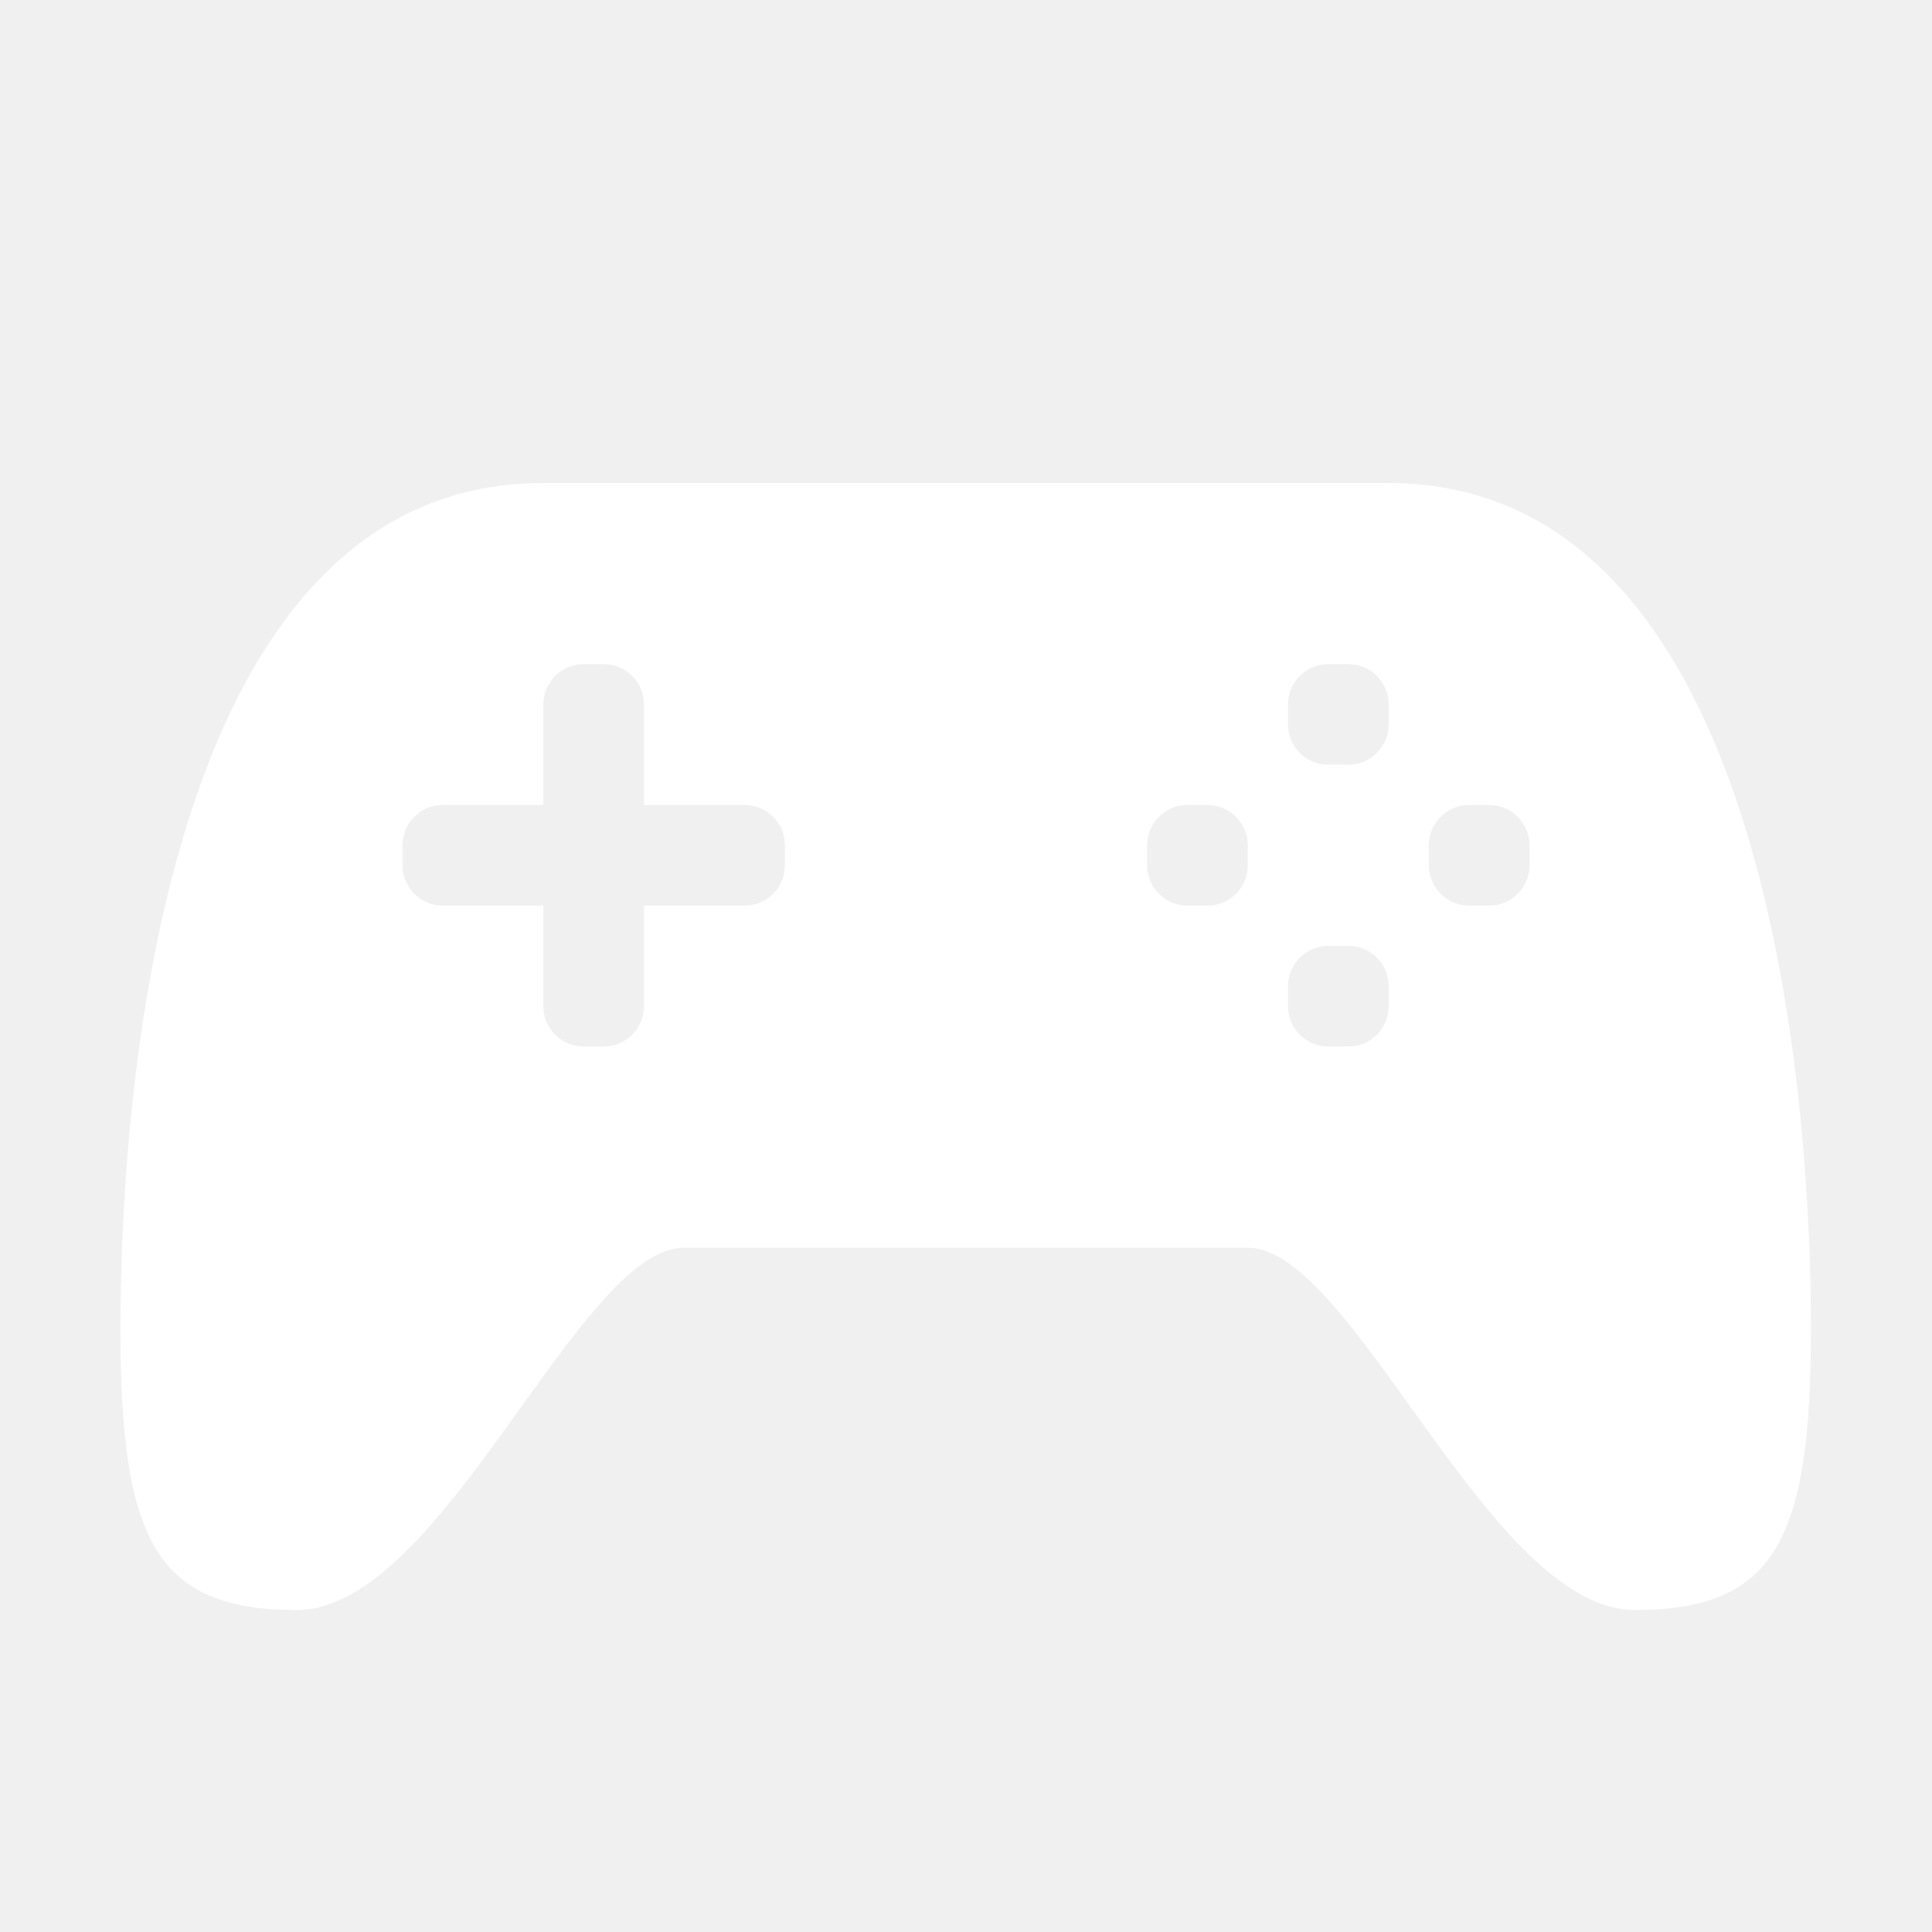
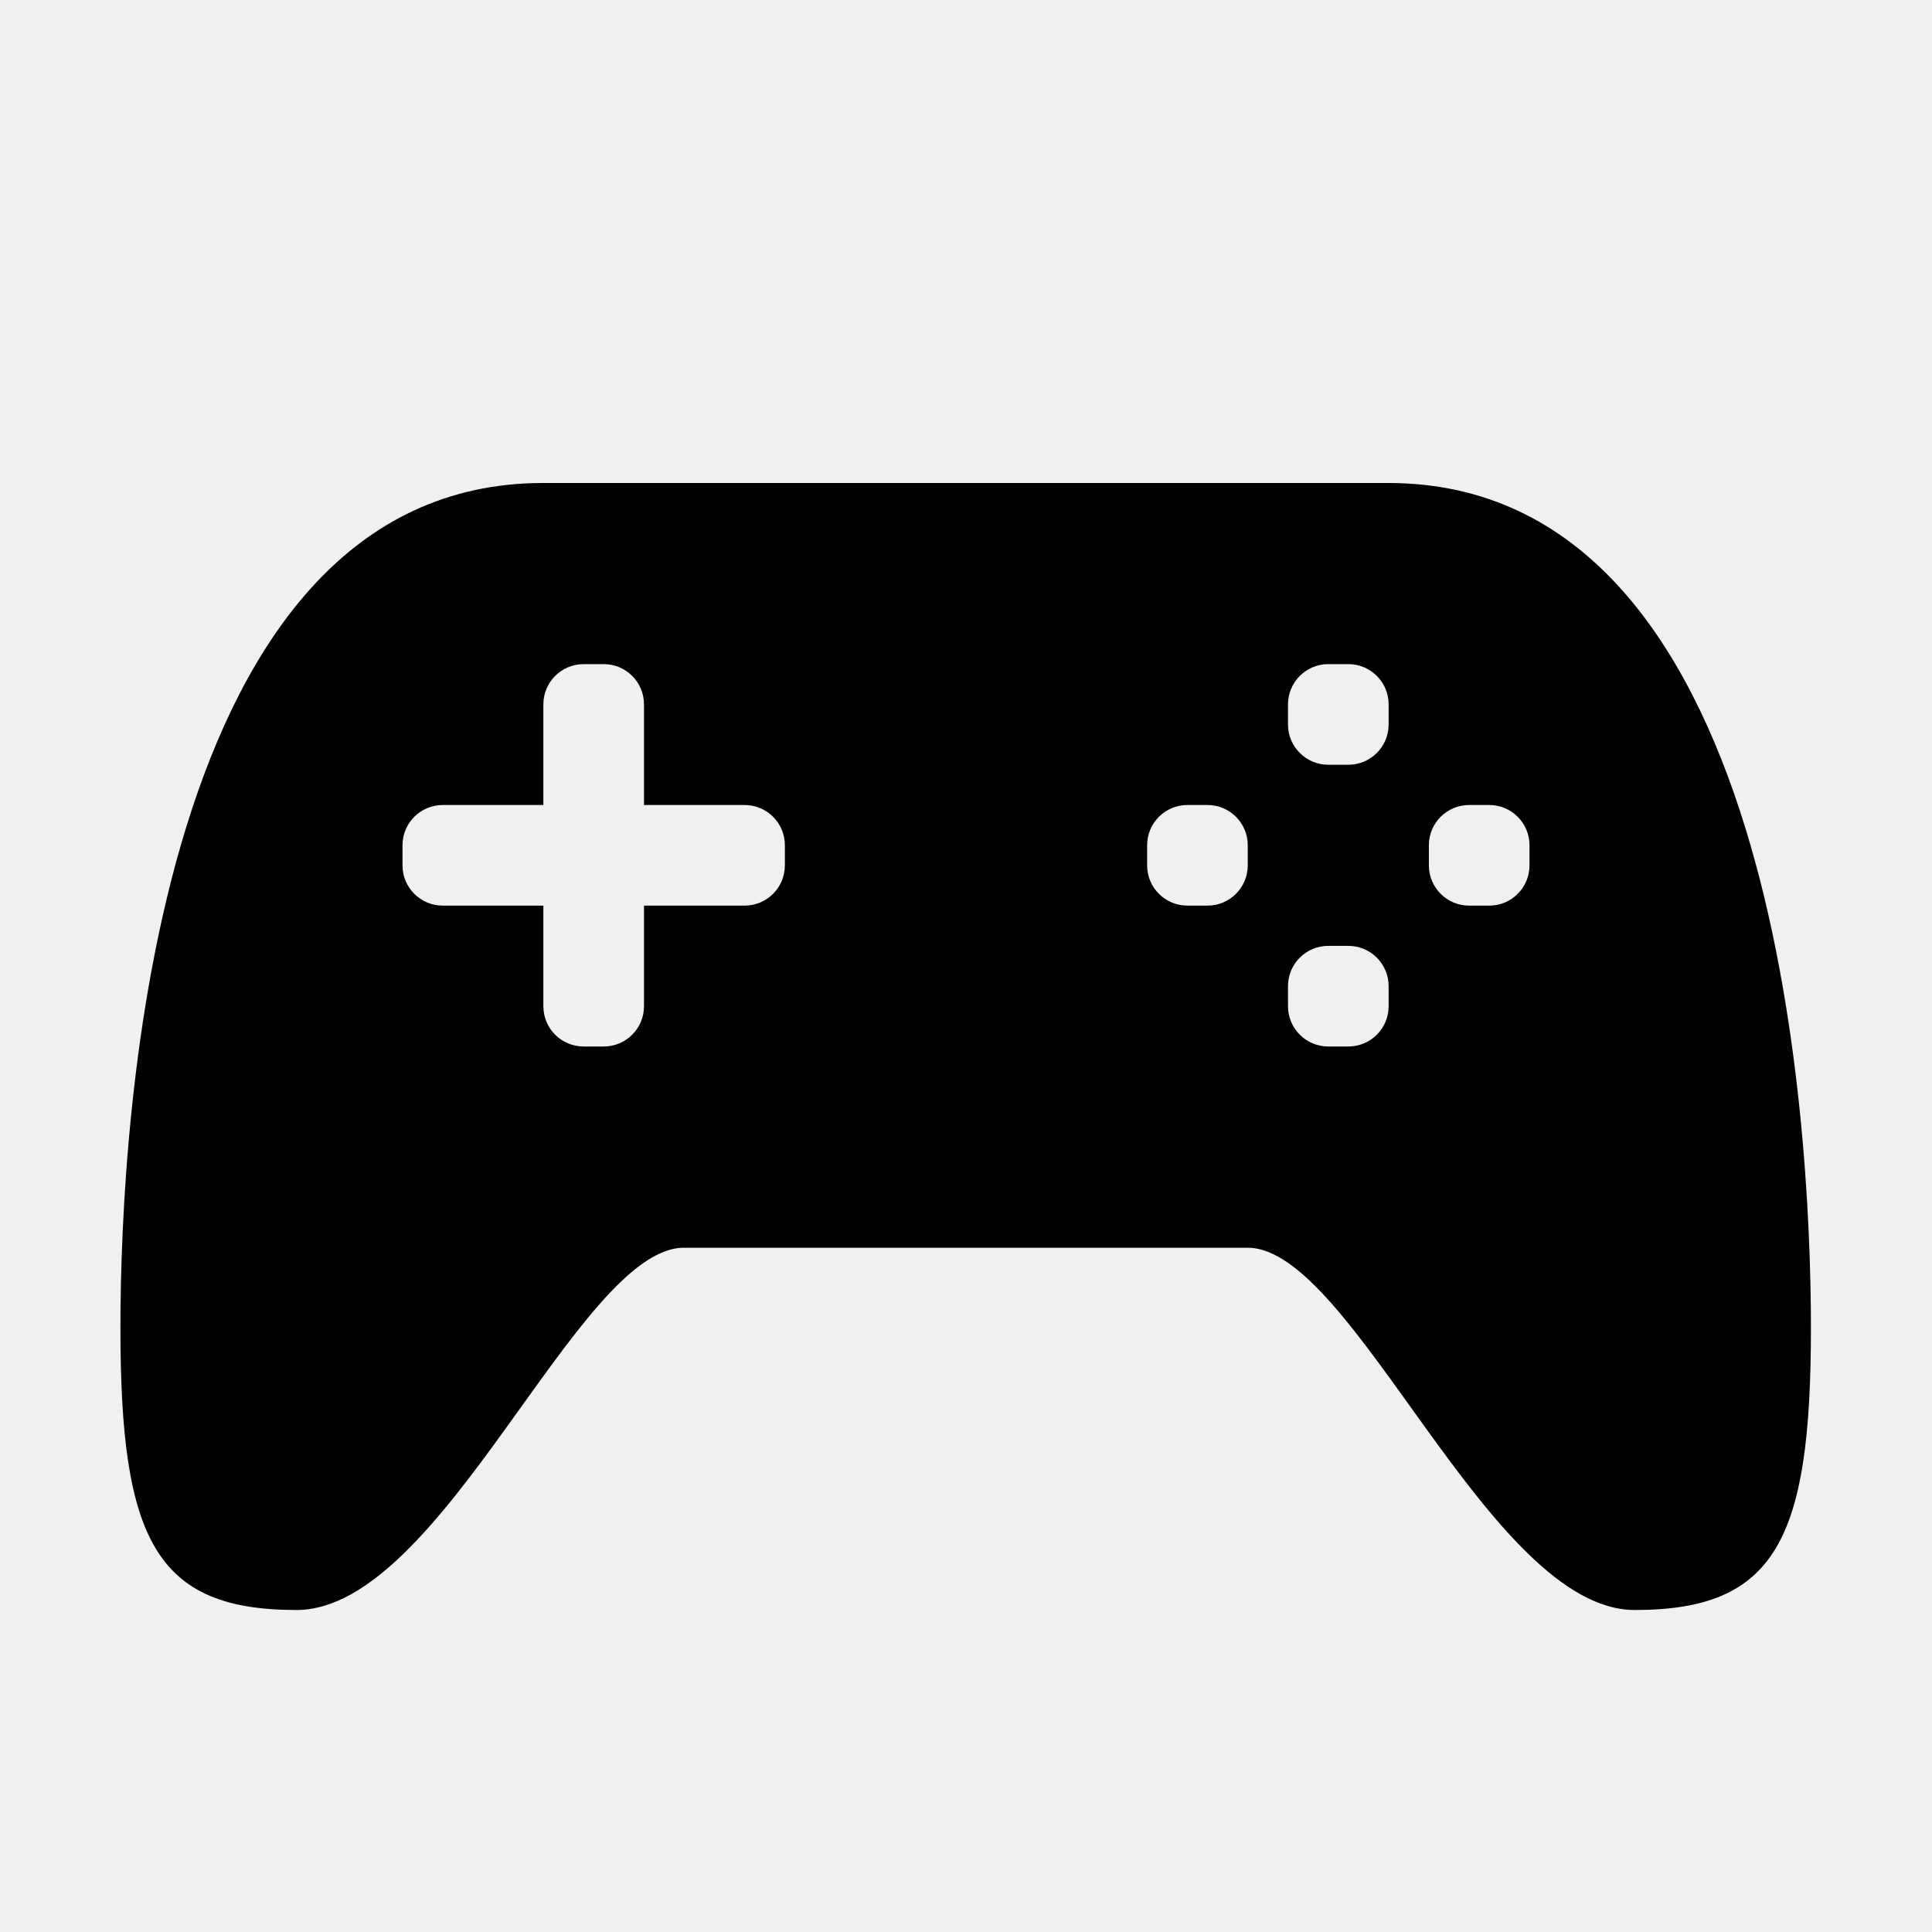
- <svg xmlns="http://www.w3.org/2000/svg" xmlns:xlink="http://www.w3.org/1999/xlink" width="24px" height="24px" viewBox="0 0 24 24" version="1.1">
-   <defs>
-     <path d="M8,10 L8,8.75 C8,8.474 7.776,8.25 7.5,8.25 L7.25,8.25 C6.974,8.25 6.75,8.474 6.75,8.75 L6.75,10 L5.5,10 C5.224,10 5,10.224 5,10.5 L5,10.75 C5,11.026 5.224,11.25 5.5,11.25 L6.75,11.25 L6.75,12.5 C6.75,12.776 6.974,13 7.25,13 L7.5,13 C7.776,13 8,12.776 8,12.5 L8,11.25 L9.25,11.25 C9.526,11.25 9.75,11.026 9.75,10.75 L9.75,10.5 C9.75,10.224 9.526,10 9.25,10 L8,10 Z M15.5,15.5 C14.188,15.5 9.808,15.5 8.496,15.5 C7.183,15.5 5.5,20 3.683,20 C1.933,20 1.496,19.125 1.496,16.5 C1.496,13.875 1.933,6 6.746,6 L17.246,6 C22.058,6 22.496,13.875 22.496,16.5 C22.496,19.125 22.058,20 20.308,20 C18.5,20 16.812,15.5 15.5,15.5 Z M14.75,10 C14.474,10 14.25,10.224 14.25,10.5 L14.25,10.75 C14.25,11.026 14.474,11.25 14.75,11.25 L15,11.25 C15.276,11.25 15.5,11.026 15.5,10.75 L15.5,10.5 C15.5,10.224 15.276,10 15,10 L14.75,10 Z M18.25,10 C17.974,10 17.75,10.224 17.75,10.5 L17.75,10.75 C17.75,11.026 17.974,11.25 18.25,11.25 L18.5,11.25 C18.776,11.25 19,11.026 19,10.75 L19,10.5 C19,10.224 18.776,10 18.5,10 L18.25,10 Z M16.5,11.75 C16.224,11.75 16,11.974 16,12.25 L16,12.5 C16,12.776 16.224,13 16.5,13 L16.75,13 C17.026,13 17.25,12.776 17.25,12.5 L17.25,12.25 C17.25,11.974 17.026,11.75 16.75,11.75 L16.5,11.75 Z M16.5,8.25 C16.224,8.25 16,8.474 16,8.75 L16,9 C16,9.276 16.224,9.5 16.5,9.5 L16.75,9.5 C17.026,9.5 17.25,9.276 17.25,9 L17.25,8.75 C17.25,8.474 17.026,8.25 16.75,8.25 L16.5,8.25 Z" id="path-1" />
-   </defs>
-   <g id="Artboard" stroke="none" stroke-width="1" fill="none" fill-rule="evenodd" transform="translate(-836, -173)">
-     <g id="game_24" transform="translate(836, 173)">
-       <polygon id="Mask" opacity="0.4" points="0 0 24 0 24 24 0 24" />
-       <mask id="mask-2" fill="white">
-         <use xlink:href="#path-1" />
-       </mask>
-       <use id="Mask" fill="#FFFFFF" xlink:href="#path-1" />
+ <svg xmlns="http://www.w3.org/2000/svg" width="24px" height="24px" viewBox="0 0 24 24" version="1.1">
+   <defs />
+   <g id="Page-2" stroke="none" stroke-width="1" fill="none" fill-rule="evenodd">
+     <g id="game_24">
+       <polygon id="Bounds" points="0 0 24 0 24 24 0 24" />
+       <path d="M8,10 L8,8.75 C8,8.474 7.776,8.25 7.5,8.25 L7.25,8.25 C6.974,8.25 6.75,8.474 6.75,8.75 L6.75,10 L5.5,10 C5.224,10 5,10.224 5,10.5 L5,10.75 C5,11.026 5.224,11.25 5.5,11.25 L6.75,11.25 L6.75,12.5 C6.75,12.776 6.974,13 7.25,13 L7.5,13 C7.776,13 8,12.776 8,12.5 L8,11.25 L9.25,11.25 C9.526,11.25 9.75,11.026 9.75,10.75 L9.75,10.5 C9.75,10.224 9.526,10 9.25,10 L8,10 Z M15.5,15.5 C14.188,15.5 9.808,15.5 8.496,15.5 C7.183,15.5 5.5,20 3.683,20 C1.933,20 1.496,19.125 1.496,16.5 C1.496,13.875 1.933,6 6.746,6 L17.246,6 C22.058,6 22.496,13.875 22.496,16.5 C22.496,19.125 22.058,20 20.308,20 C18.5,20 16.812,15.5 15.5,15.5 Z M14.75,10 C14.474,10 14.25,10.224 14.25,10.5 L14.25,10.75 C14.25,11.026 14.474,11.25 14.75,11.25 L15,11.25 C15.276,11.25 15.5,11.026 15.5,10.75 L15.5,10.5 C15.5,10.224 15.276,10 15,10 L14.75,10 Z M18.25,10 C17.974,10 17.75,10.224 17.75,10.5 L17.75,10.75 C17.75,11.026 17.974,11.25 18.25,11.25 L18.5,11.25 C18.776,11.25 19,11.026 19,10.75 L19,10.5 C19,10.224 18.776,10 18.5,10 L18.25,10 Z M16.5,11.75 C16.224,11.75 16,11.974 16,12.25 L16,12.5 C16,12.776 16.224,13 16.5,13 L16.75,13 C17.026,13 17.25,12.776 17.25,12.5 L17.25,12.25 C17.25,11.974 17.026,11.75 16.75,11.75 L16.5,11.75 Z M16.5,8.25 C16.224,8.25 16,8.474 16,8.75 L16,9 C16,9.276 16.224,9.5 16.5,9.5 L16.75,9.5 C17.026,9.5 17.25,9.276 17.25,9 L17.25,8.75 C17.25,8.474 17.026,8.25 16.75,8.25 L16.5,8.25 Z" id="Mask" fill="currentColor" />
    </g>
  </g>
</svg>
